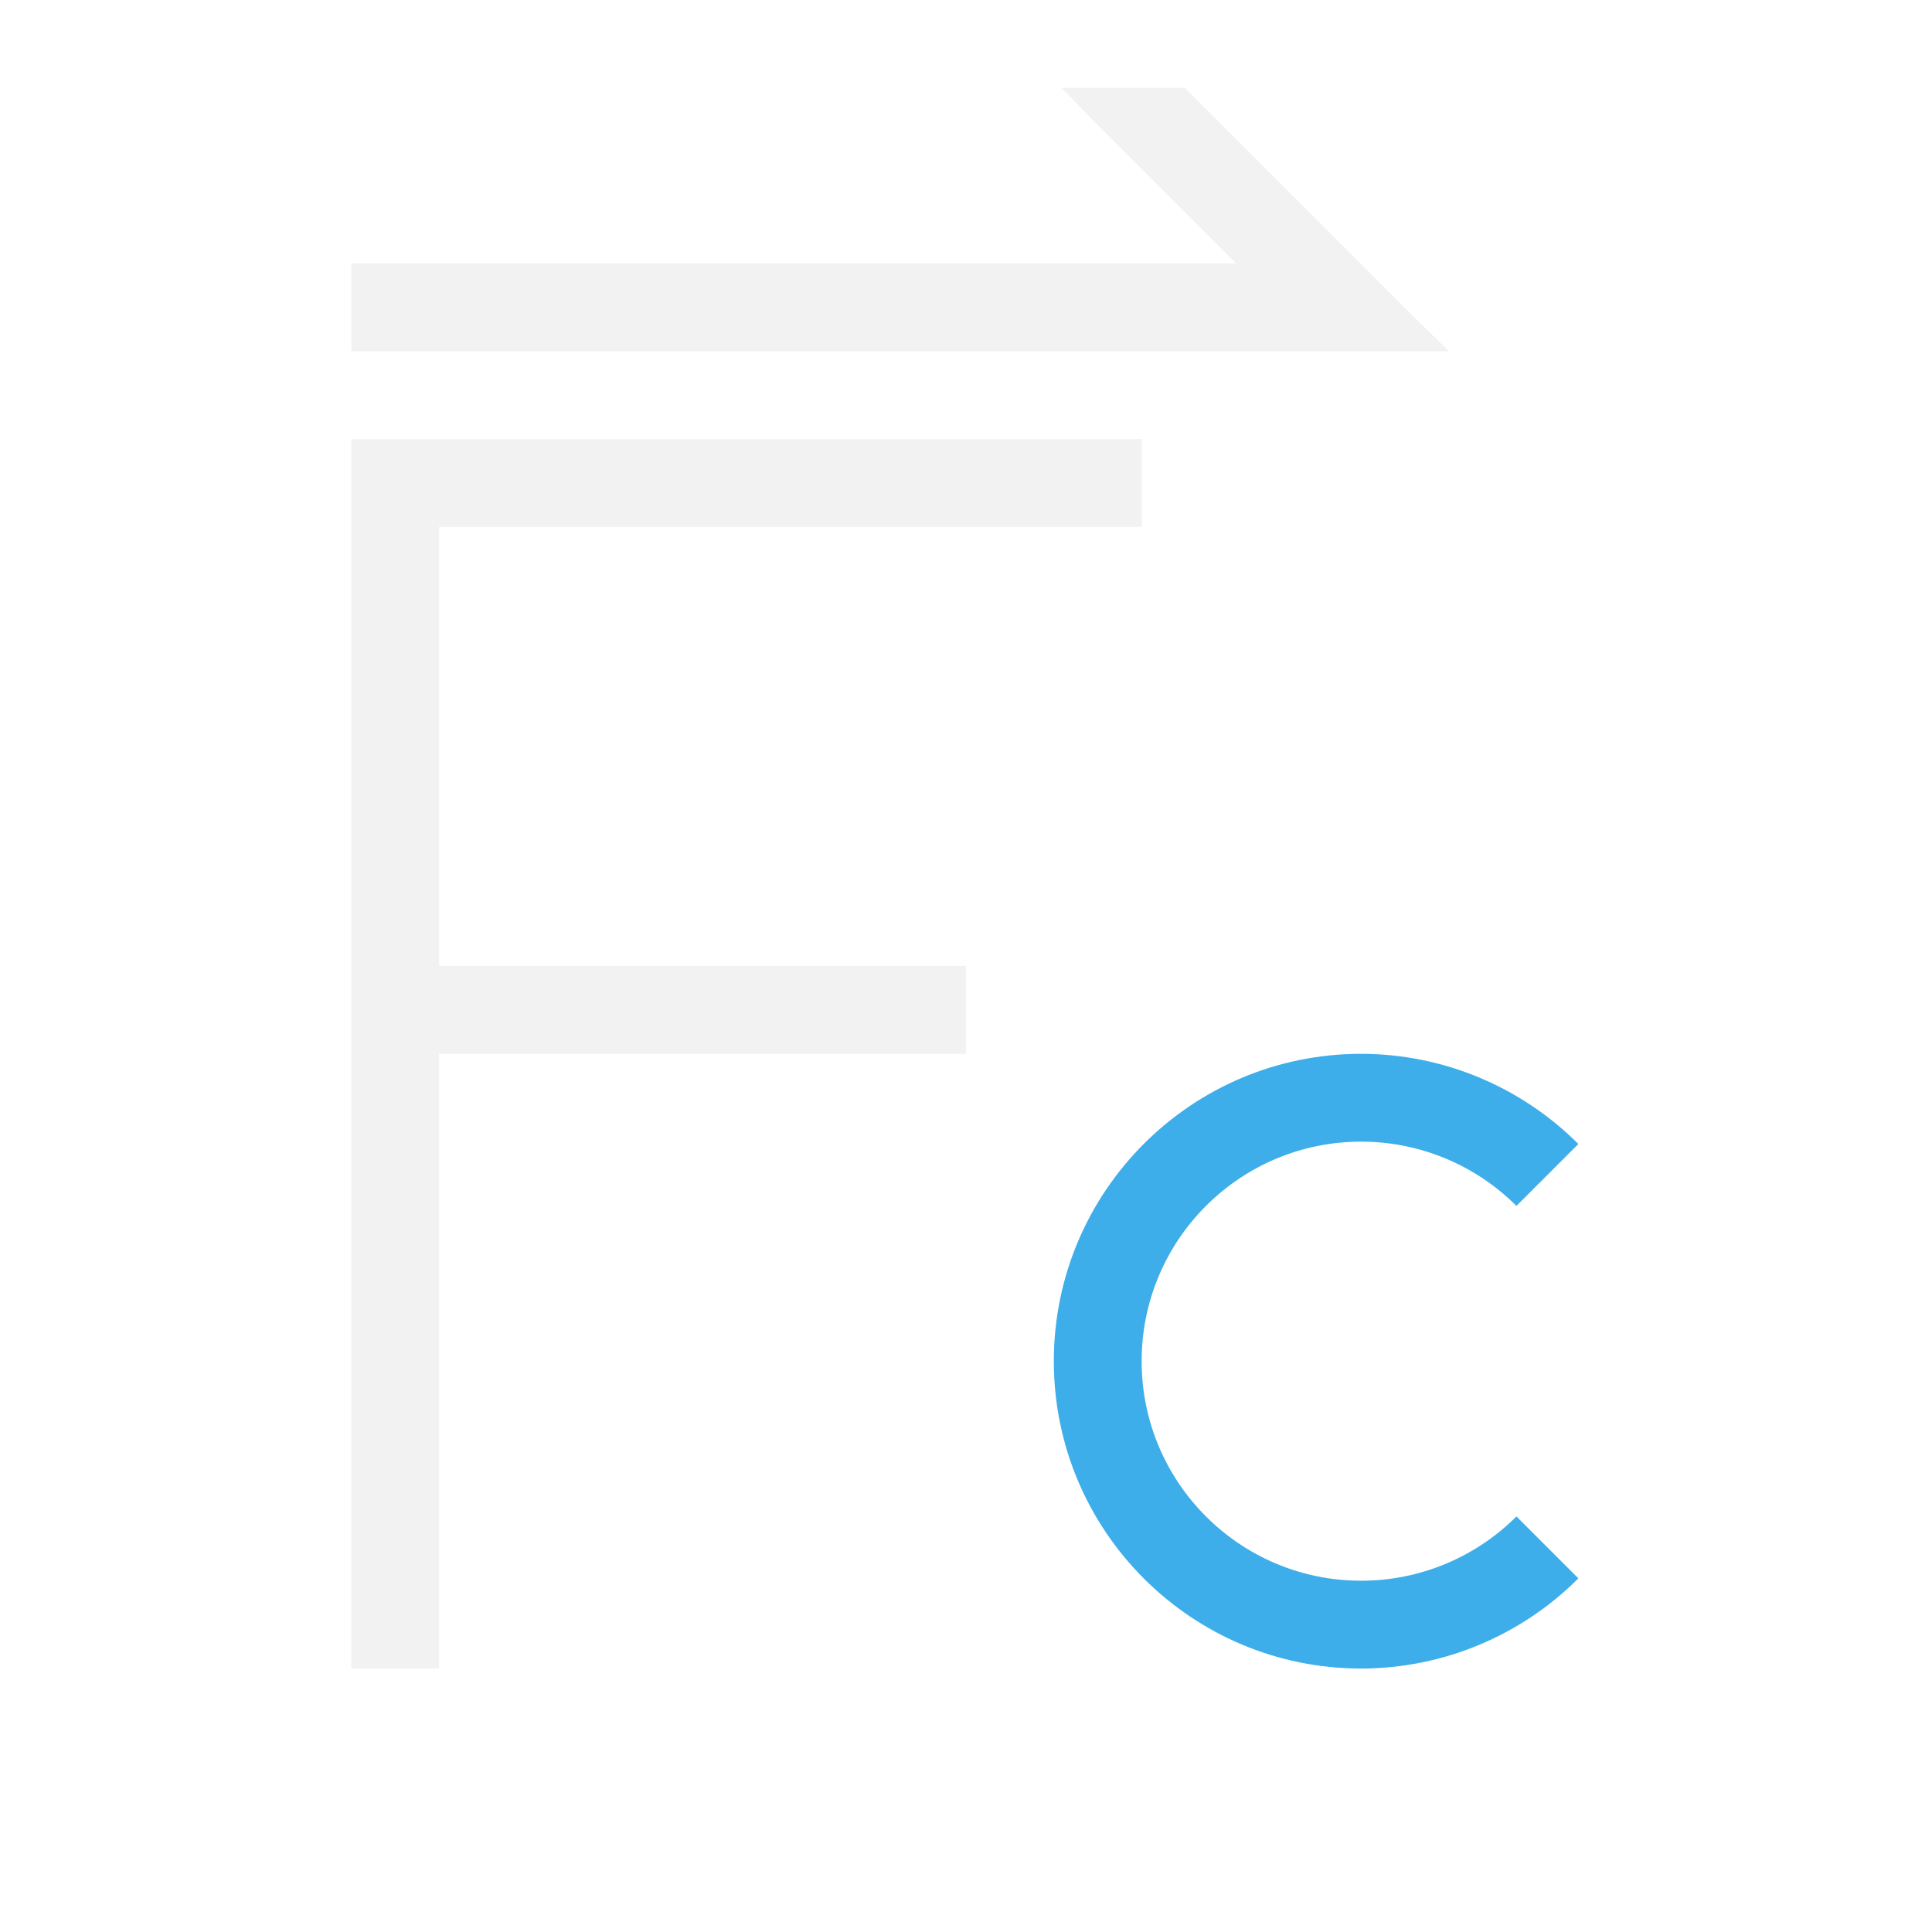
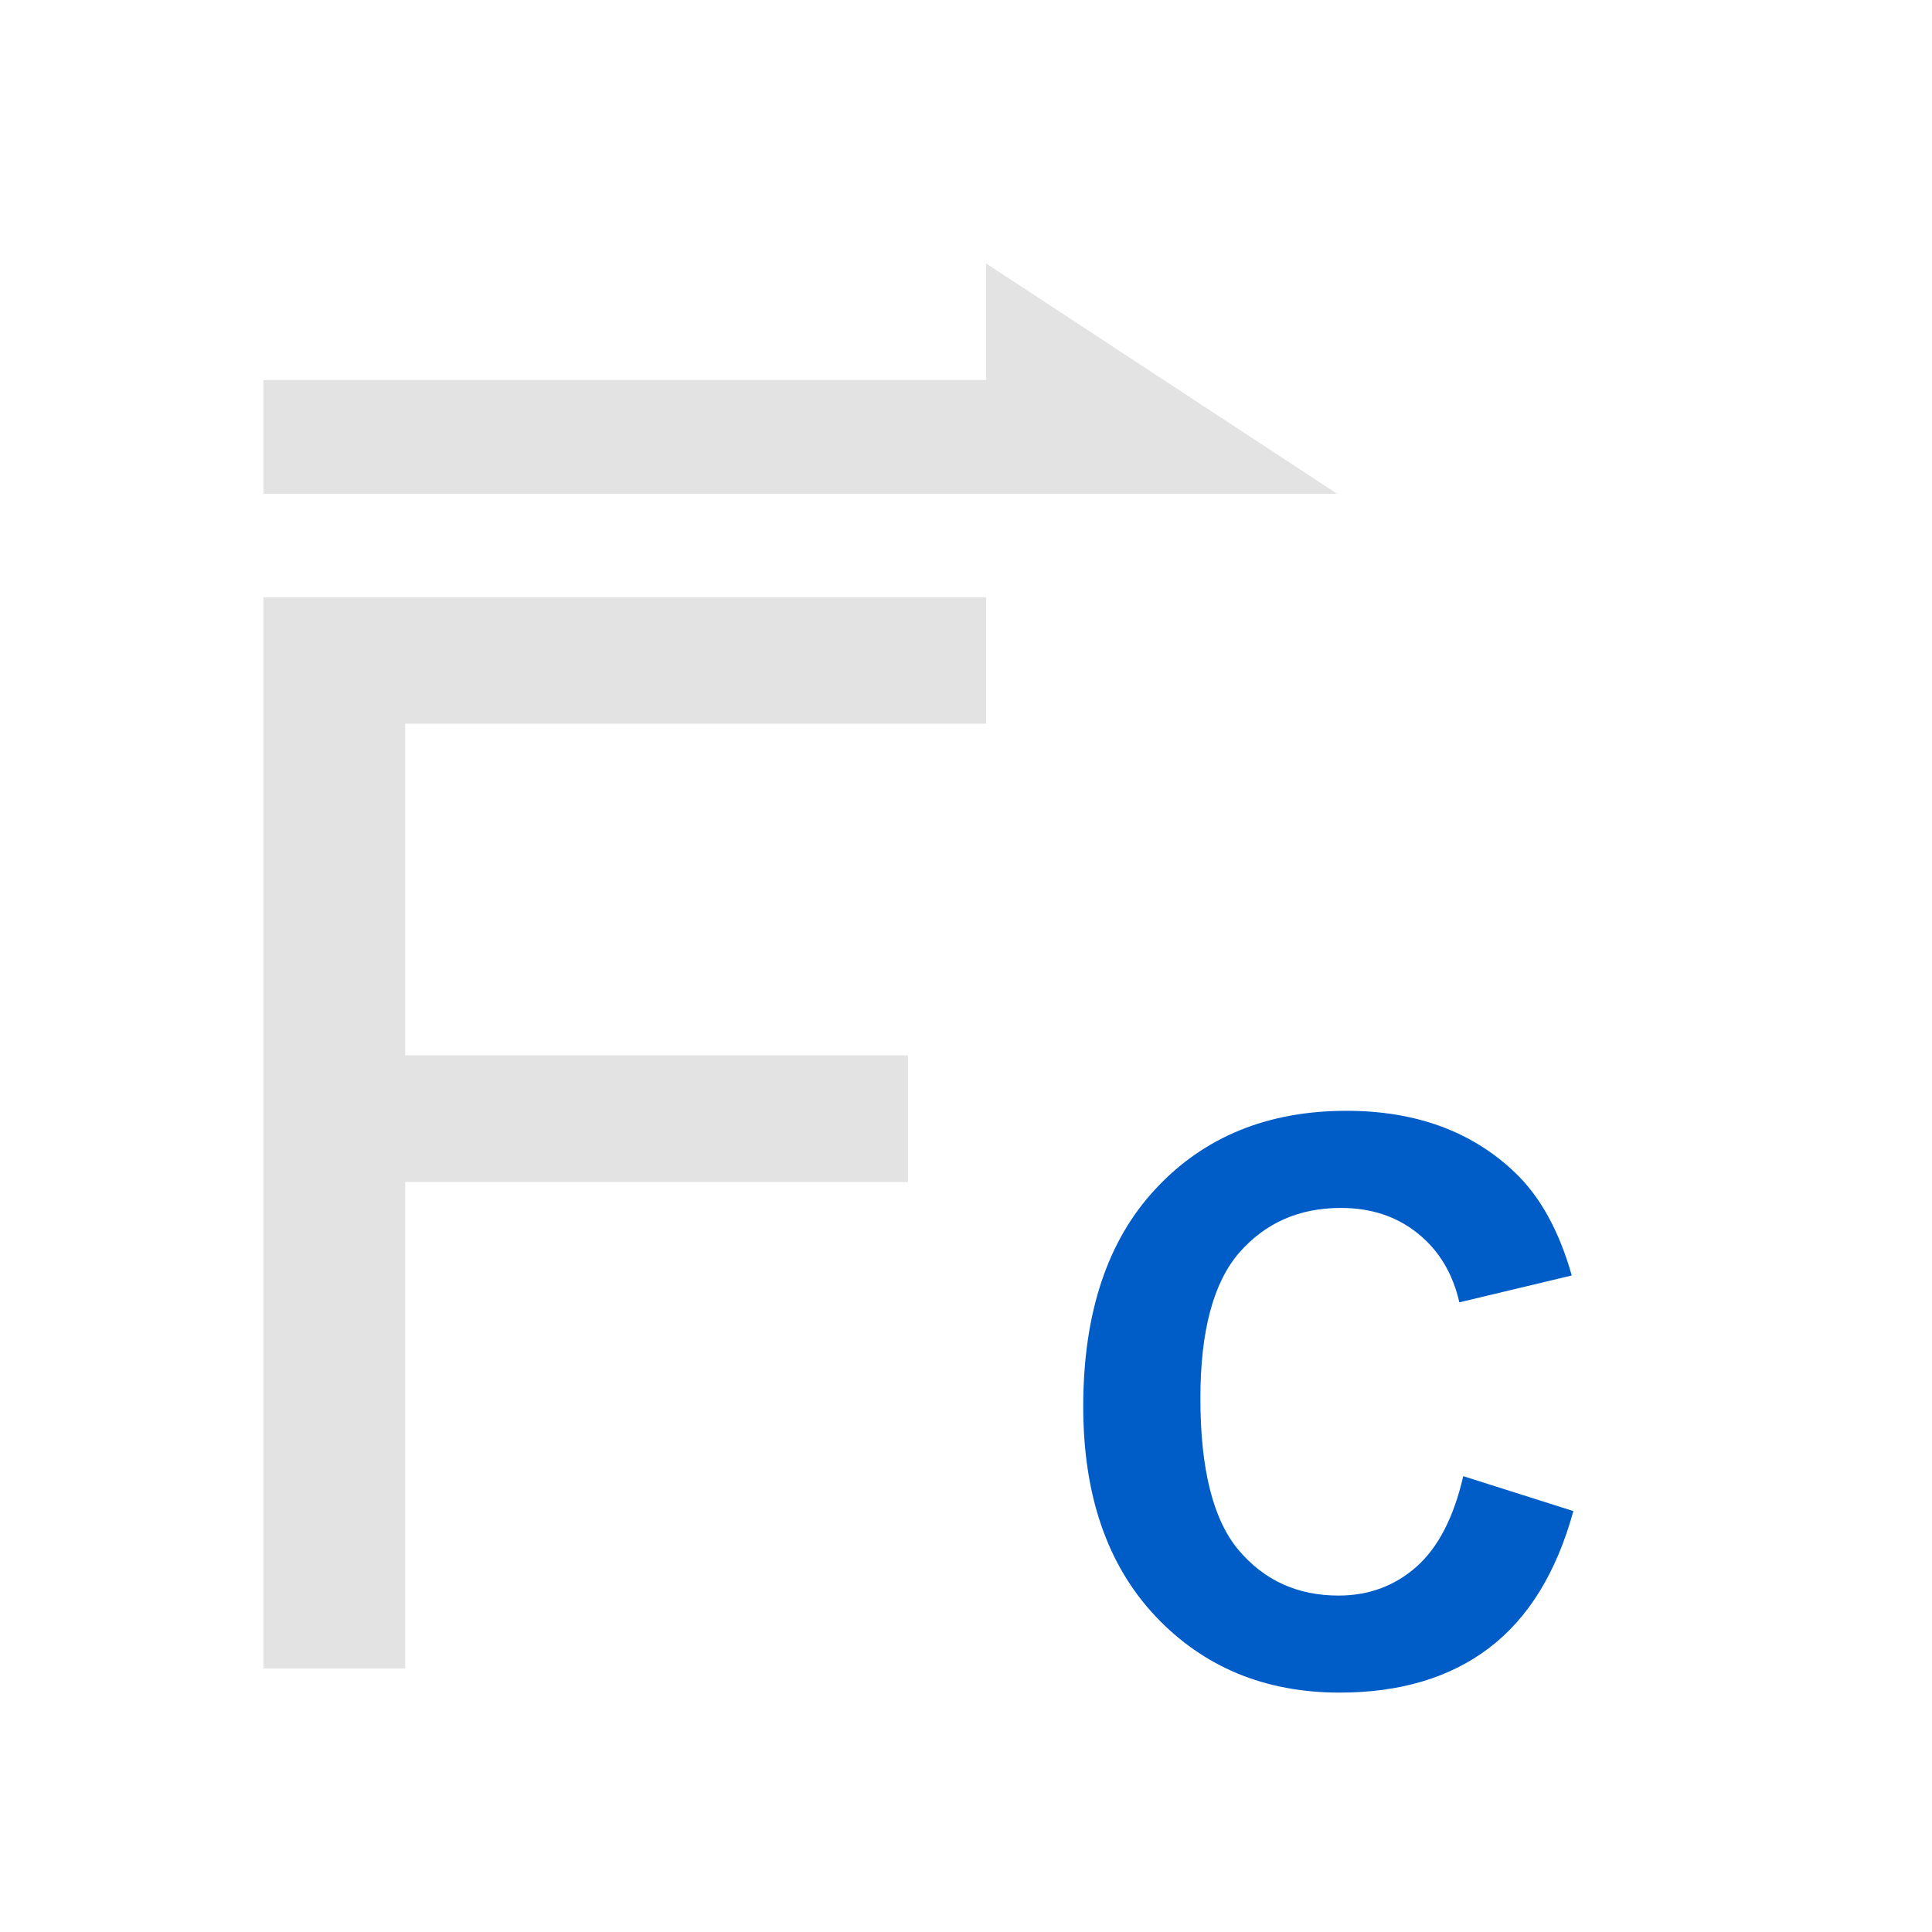
- <svg xmlns="http://www.w3.org/2000/svg" viewBox="0 0 22 22">
-   <defs id="defs3051">
-     <style type="text/css" id="current-color-scheme">
-       .ColorScheme-Text {
-         color:#f2f2f2;
-       }
-       .ColorScheme-Highlight {
-         color:#3daee9;
-       }
-       </style>
-   </defs>
-   <path style="fill:currentColor;fill-opacity:1;stroke:none" d="M 12.088 1 L 12.455 1.379 L 14.076 3 L 12 3 L 4 3 L 4 4 L 14.076 4 L 16.5 4 L 15.99 3.5 L 13.49 1 L 12.088 1 z M 4 5 L 4 19 L 5 19 L 5 12 L 11 12 L 11 11 L 5 11 L 5 6 L 13 6 L 13 5 L 5 5 L 4 5 z " class="ColorScheme-Text" />
-   <path style="fill:currentColor;fill-opacity:1;stroke:none" d="M 15.5 12 A 3.5 3.5 0 0 0 12 15.5 A 3.5 3.5 0 0 0 15.5 19 A 3.5 3.5 0 0 0 17.973 17.973 L 17.268 17.268 A 2.5 2.5 0 0 1 15.5 18 A 2.5 2.5 0 0 1 13 15.5 A 2.5 2.5 0 0 1 15.5 13 A 2.5 2.5 0 0 1 17.268 13.732 L 17.973 13.027 A 3.5 3.5 0 0 0 15.5 12 z " class="ColorScheme-Highlight" />
+ <svg xmlns="http://www.w3.org/2000/svg" width="22" height="22" viewBox="0 0 22 22" version="1.1" id="main">
+   <defs id="ol-defs" />
+   <g id="g829" style="stroke:none">
+     <path style="fill:none;stroke:none;stroke-width:1" d="M 0,0 H 22 V 22 H 0 Z" id="boundary" />
+     <path id="path816" d="M 11.229,3 V 4.328 H 3 v 1.294 h 8.229 3.996 z M 3,6.801 V 19 H 4.614 V 13.459 H 10.339 V 12.018 H 4.614 V 8.241 H 11.229 V 6.801 Z" style="font-size:medium;line-height:1.25;font-family:Arial;-inkscape-font-specification:Arial;letter-spacing:0px;word-spacing:0px;opacity:0.6;fill:#d0d0d0;stroke:none;stroke-width:1.162" />
+     <path d="m 16.662,16.809 1.254,0.398 q -0.288,1.049 -0.961,1.56 -0.669,0.507 -1.7,0.507 -1.276,0 -2.098,-0.87 -0.822,-0.874 -0.822,-2.386 0,-1.599 0.826,-2.482 0.826,-0.887 2.172,-0.887 1.176,0 1.91,0.695 0.437,0.411 0.655,1.18 l -1.28,0.306 q -0.114,-0.498 -0.476,-0.787 -0.358,-0.288 -0.874,-0.288 -0.712,0 -1.158,0.511 -0.441,0.511 -0.441,1.656 0,1.215 0.437,1.731 0.437,0.516 1.136,0.516 0.516,0 0.887,-0.328 0.371,-0.328 0.533,-1.031 z" style="font-style:normal;font-variant:normal;font-weight:bold;font-stretch:normal;font-size:medium;line-height:1.25;font-family:Arial;-inkscape-font-specification:'Arial Bold';letter-spacing:0px;word-spacing:0px;fill:#005cc7;stroke-width:0.61;stroke:none" id="path819" />
+   </g>
</svg>
